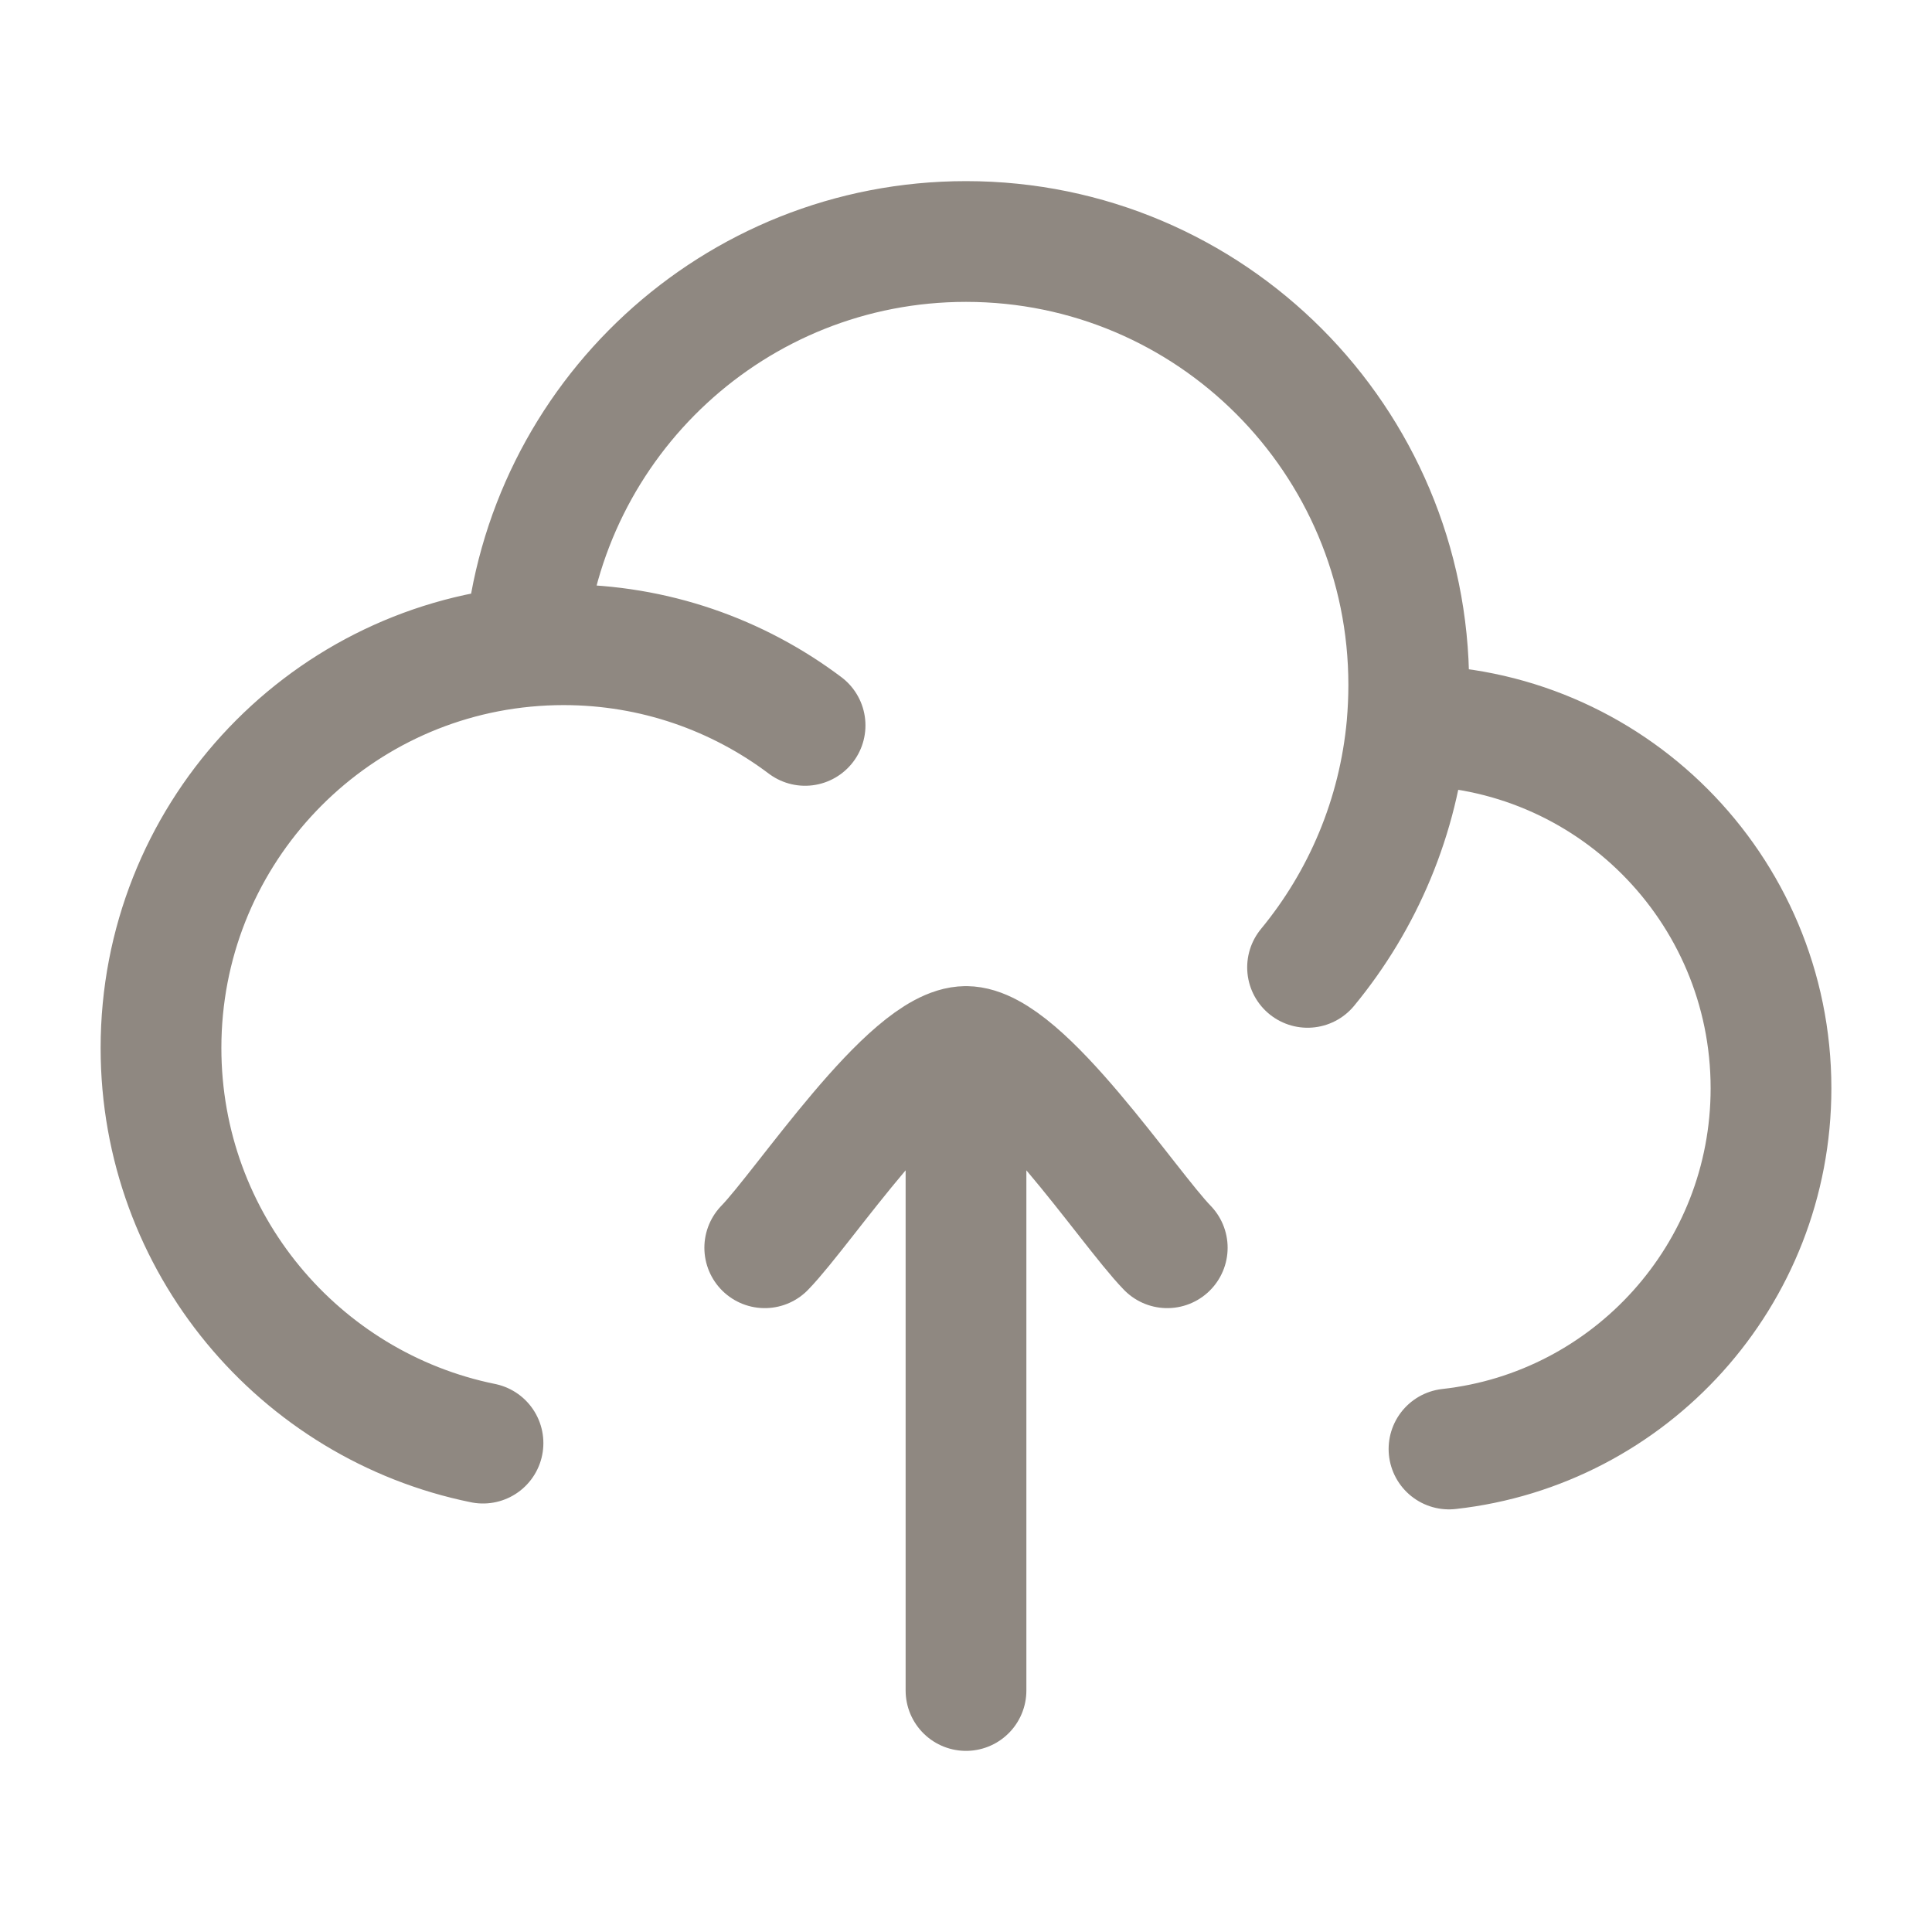
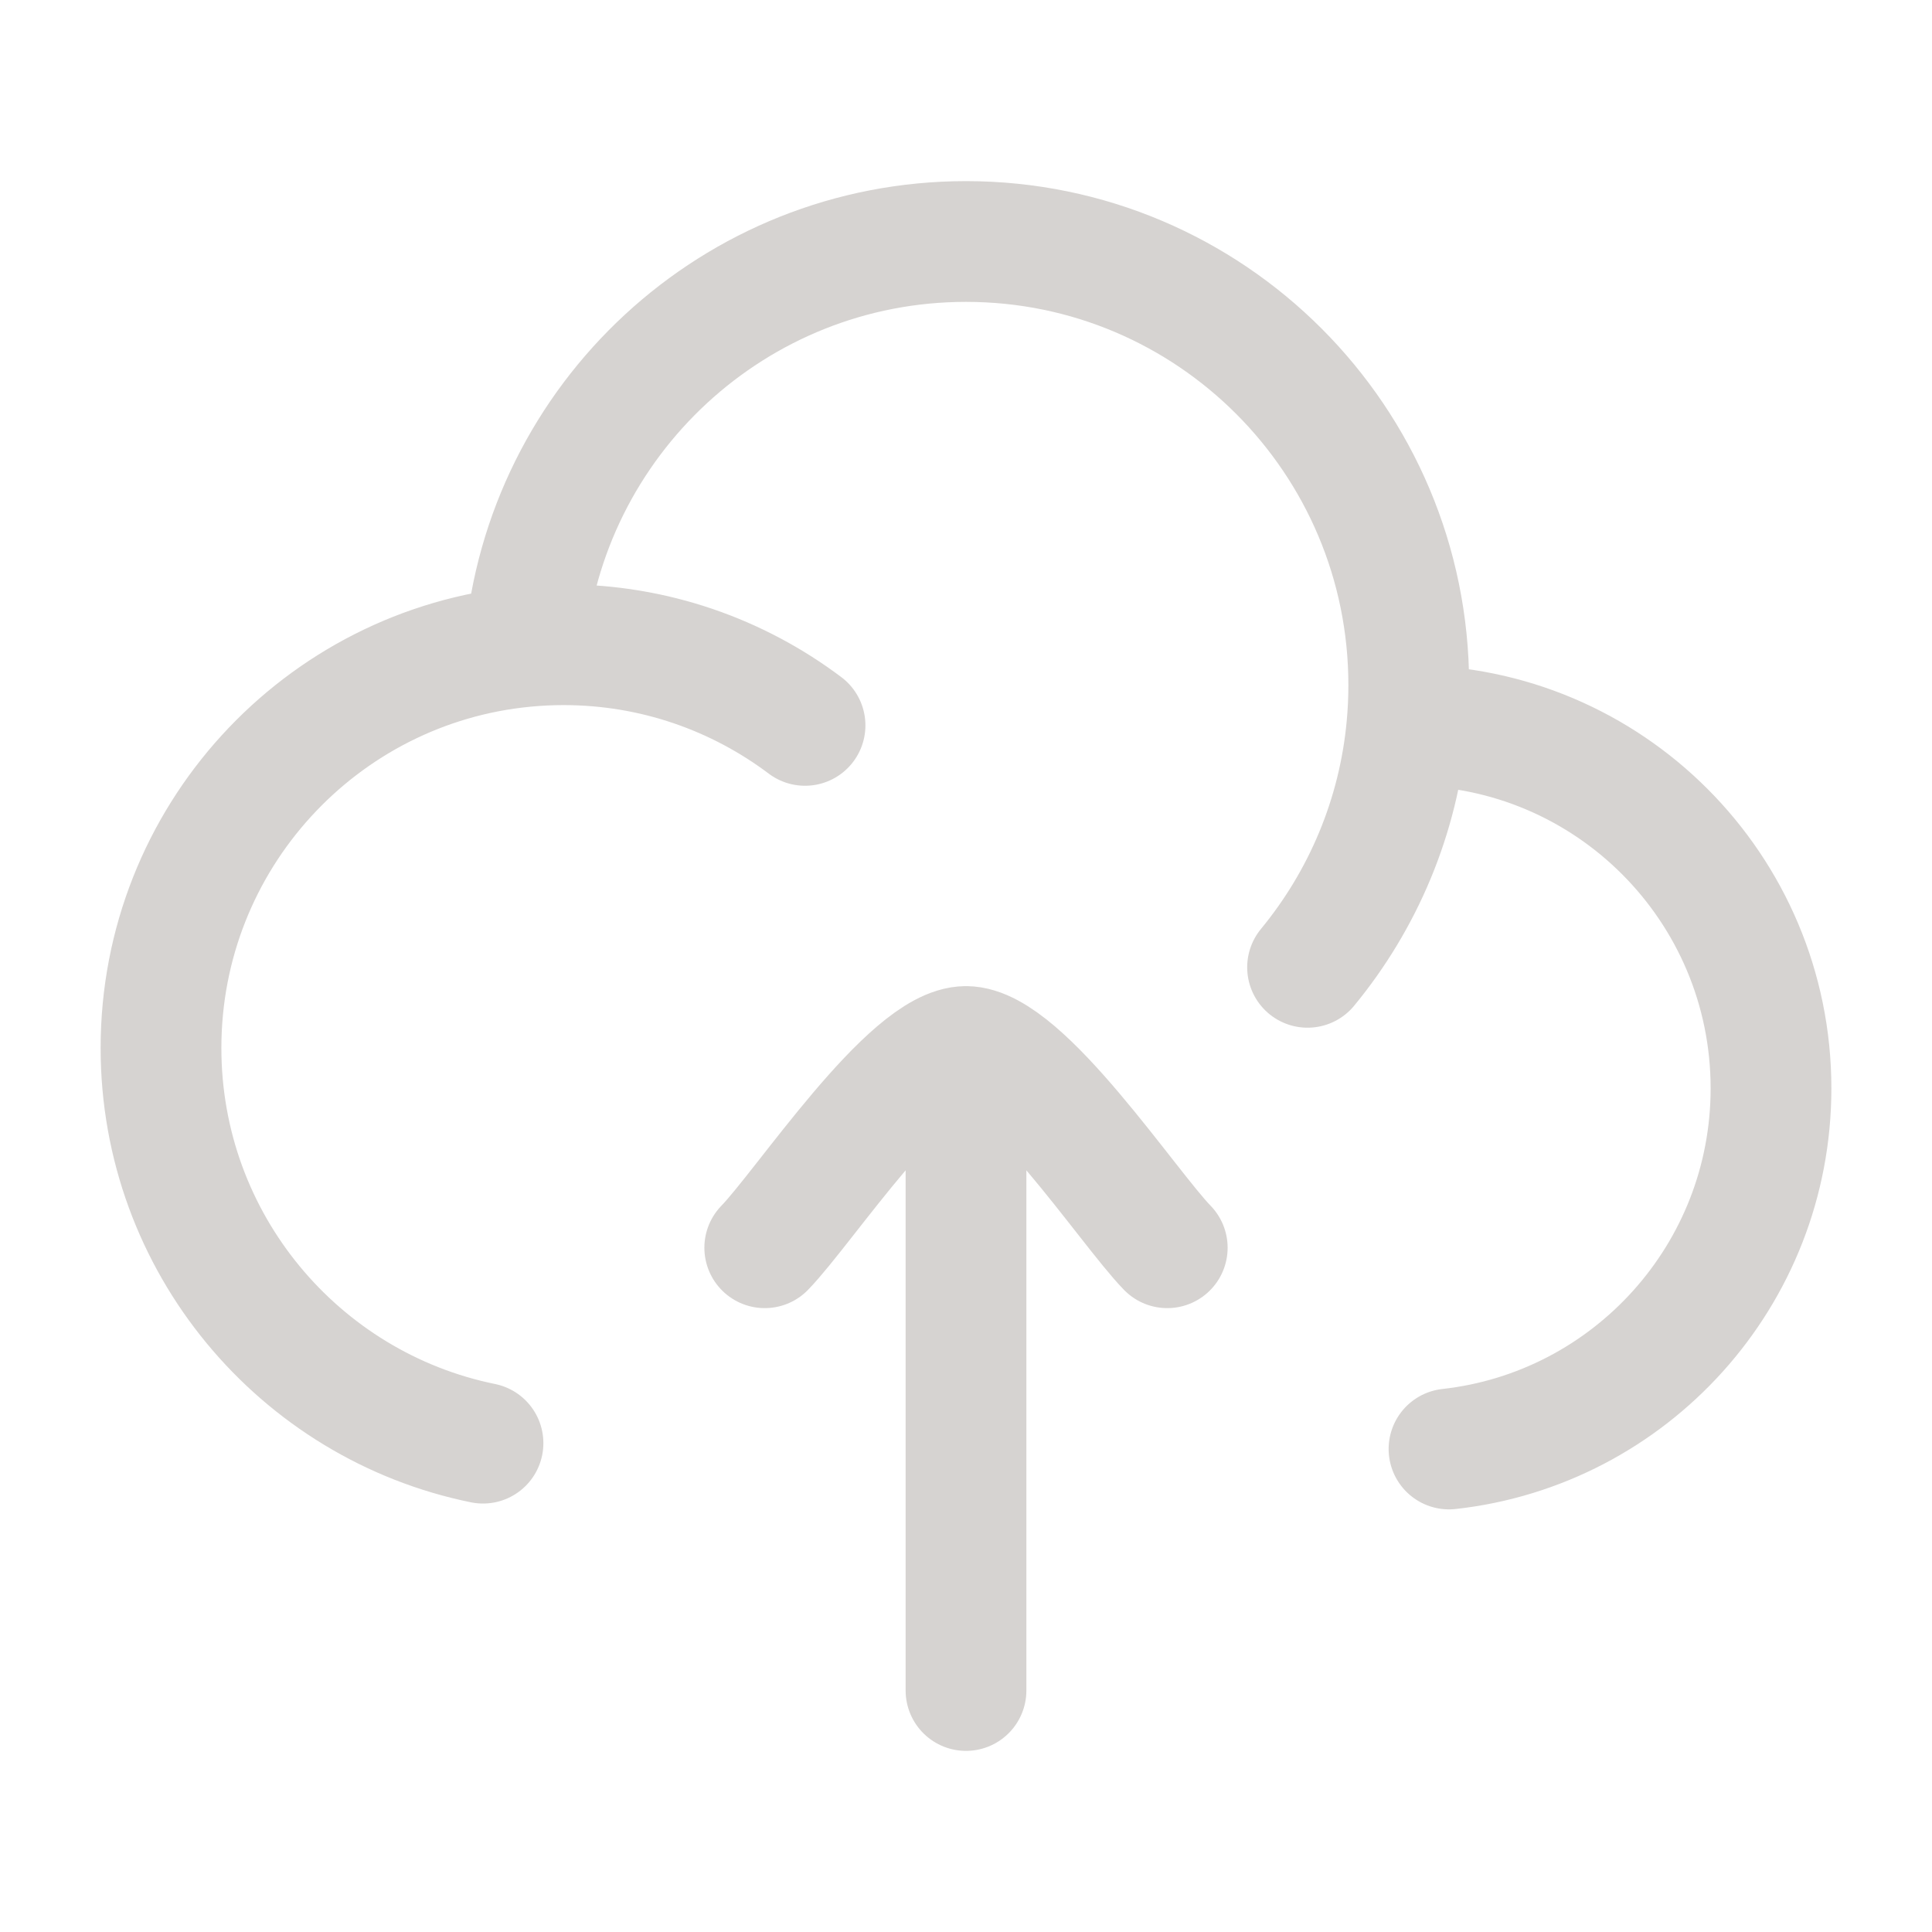
- <svg xmlns="http://www.w3.org/2000/svg" width="24" height="24" viewBox="0 0 24 24" fill="none">
-   <path d="M17.478 9.011C17.485 9.011 17.492 9.011 17.5 9.011C19.985 9.011 22 11.029 22 13.519C22 15.84 20.25 17.751 18 18M17.478 9.011C17.492 8.846 17.5 8.679 17.5 8.51C17.5 5.467 15.038 3 12 3C9.123 3 6.762 5.213 6.52 8.032M17.478 9.011C17.375 10.148 16.929 11.185 16.243 12.017M6.52 8.032C3.984 8.274 2 10.414 2 13.018C2 15.442 3.718 17.463 6 17.927M6.52 8.032C6.678 8.017 6.838 8.009 7 8.009C8.126 8.009 9.165 8.382 10.001 9.011" stroke="#8F8881" stroke-width="1.5" stroke-linecap="round" stroke-linejoin="round" />
-   <path d="M12 13V21M12 13C11.3 13 9.992 14.994 9.5 15.5M12 13C12.7 13 14.008 14.994 14.5 15.5" stroke="#8F8881" stroke-width="1.5" stroke-linecap="round" stroke-linejoin="round" />
+ <svg xmlns="http://www.w3.org/2000/svg" width="48" height="48" viewBox="0 0 48 48" fill="none">
+   <path d="M34.955 18.022C34.97 18.022 34.985 18.022 35 18.022C39.971 18.022 44 22.059 44 27.039C44 31.68 40.5 35.502 36 36M34.955 18.022C34.985 17.692 35 17.358 35 17.02C35 10.934 30.075 6 24 6C18.247 6 13.525 10.425 13.041 16.064M34.955 18.022C34.751 20.295 33.857 22.369 32.486 24.033M13.041 16.064C7.968 16.547 4 20.828 4 26.037C4 30.883 7.436 34.926 12 35.855M13.041 16.064C13.357 16.034 13.677 16.018 14 16.018C16.252 16.018 18.329 16.764 20.001 18.022" stroke="#D6D3D1" stroke-width="3" stroke-linecap="round" stroke-linejoin="round" />
+   <path d="M24 26V42M24 26C22.6 26 19.983 29.989 19 31M24 26C25.4 26 28.017 29.989 29 31" stroke="#D6D3D1" stroke-width="3" stroke-linecap="round" stroke-linejoin="round" />
</svg>
